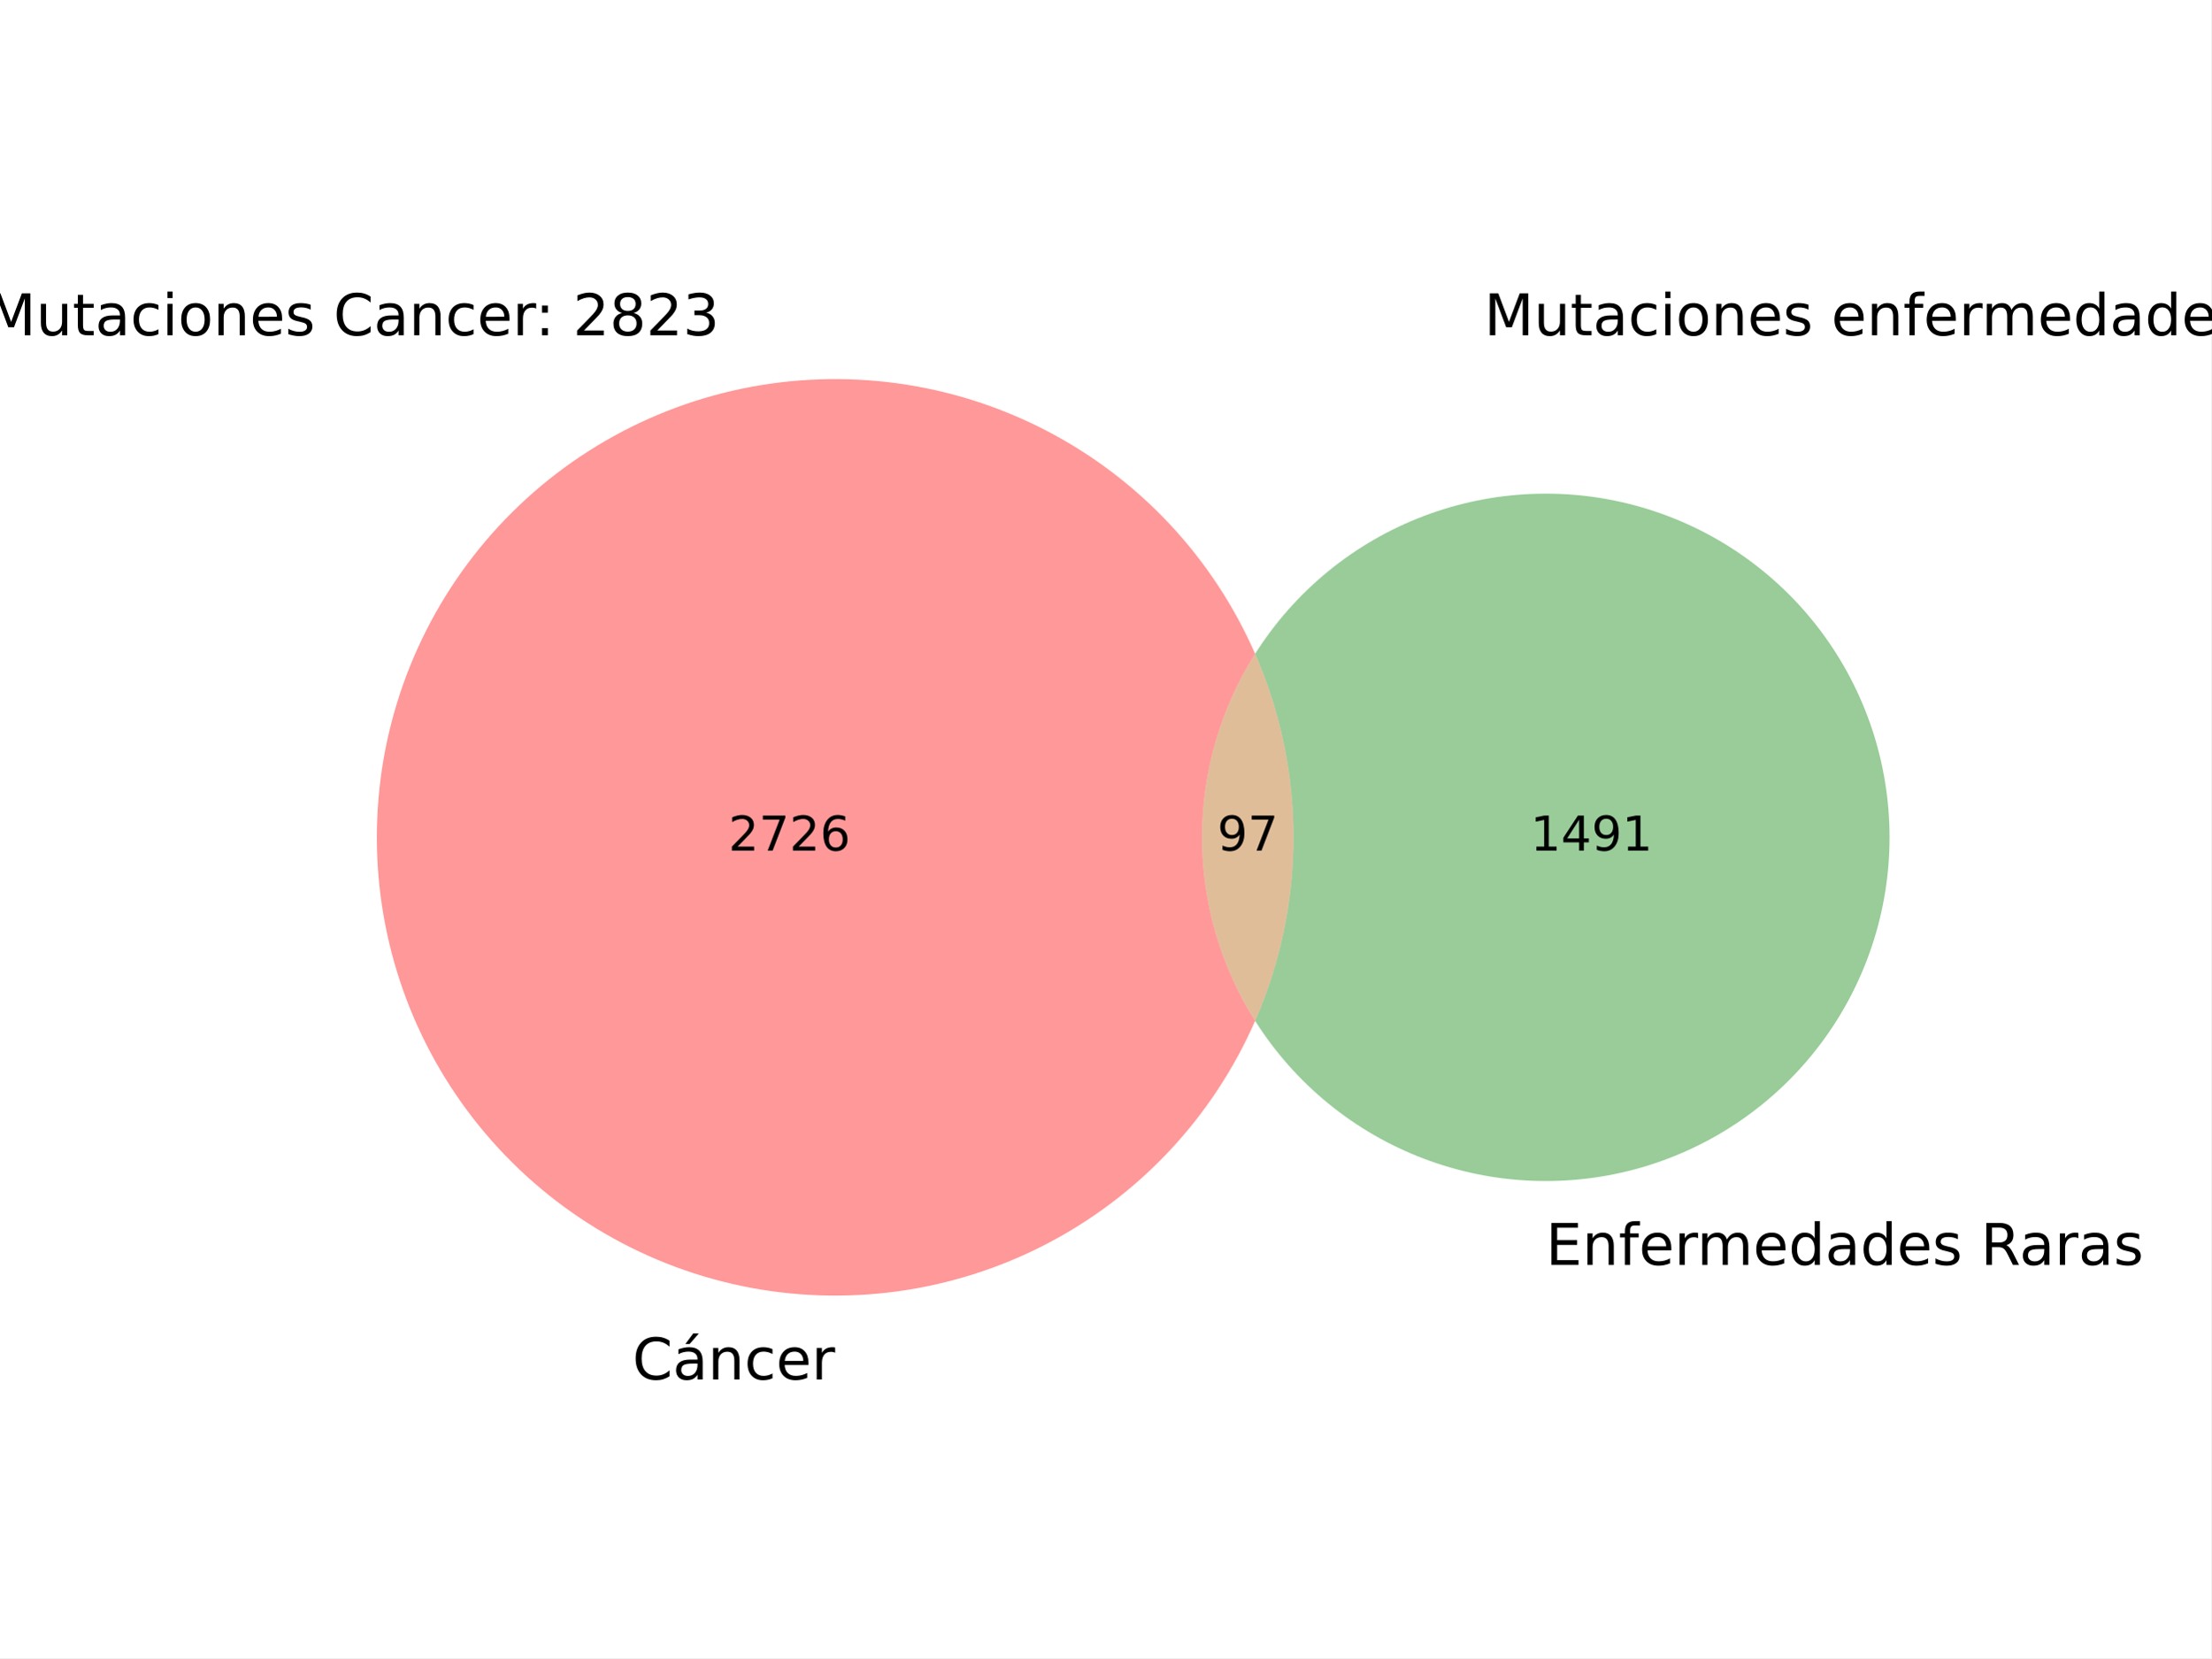
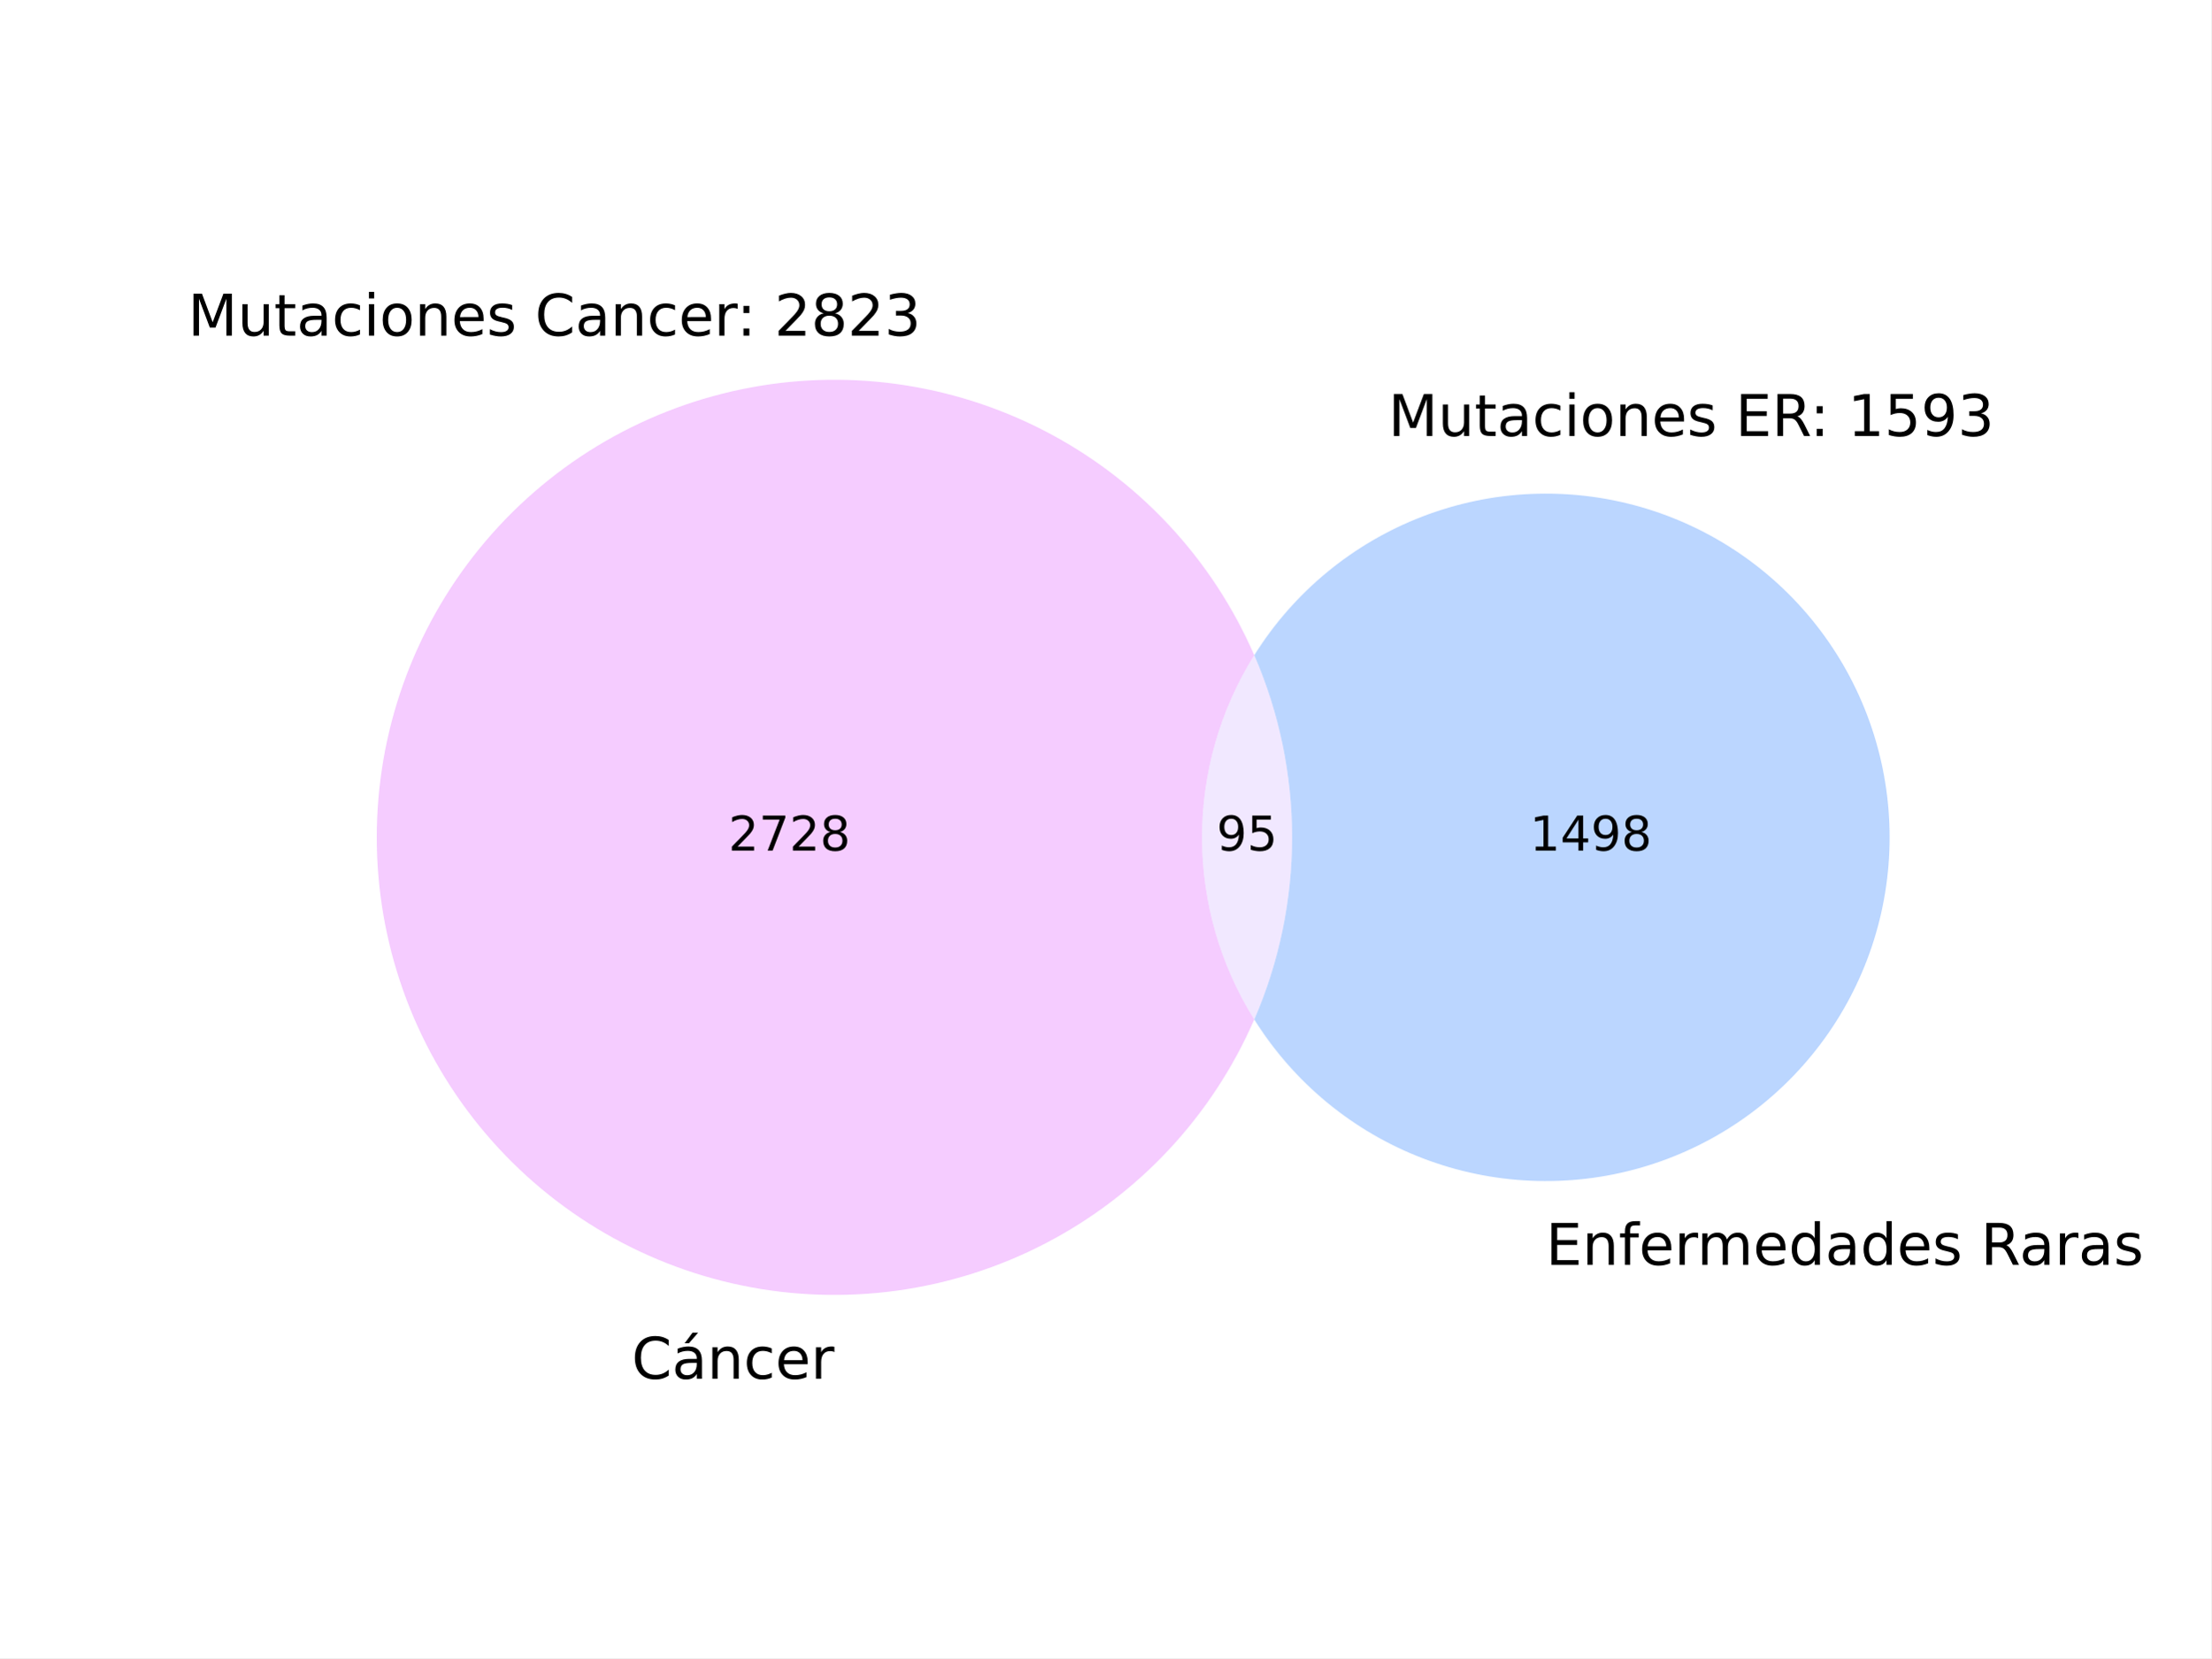
<svg xmlns="http://www.w3.org/2000/svg" xmlns:xlink="http://www.w3.org/1999/xlink" width="460.8pt" height="345.6pt" viewBox="0 0 460.8 345.6" version="1.1">
  <defs>
    <style type="text/css">*{stroke-linejoin: round; stroke-linecap: butt}</style>
  </defs>
  <g id="figure_1">
    <g id="patch_1">
      <path d="M 0 345.6  L 460.8 345.6  L 460.8 0  L 0 0  z " style="fill: #ffffff" />
    </g>
    <g id="axes_1">
      <g id="patch_2">
-         <path d="M 261.575 212.779  C 254.347 201.331 250.509 188.066 250.509 174.528  C 250.509 160.99 254.347 147.725 261.575 136.277  C 257.214 126.299 251.179 117.139 243.73 109.195  C 236.282 101.25 227.529 94.638 217.852 89.644  C 208.174 84.65 197.714 81.348 186.923 79.88  C 176.132 78.412 165.17 78.801 154.51 81.028  C 143.85 83.256 133.65 87.29 124.35 92.956  C 115.05 98.622 106.787 105.837 99.919 114.288  C 93.052 122.74 87.679 132.303 84.035 142.566  C 80.391 152.828 78.529 163.638 78.529 174.528  C 78.529 185.418 80.391 196.228 84.035 206.49  C 87.679 216.753 93.052 226.316 99.919 234.768  C 106.787 243.219 115.05 250.434 124.35 256.1  C 133.65 261.766 143.85 265.8 154.51 268.028  C 165.17 270.255 176.132 270.644 186.923 269.176  C 197.714 267.708 208.174 264.406 217.852 259.412  C 227.529 254.418 236.282 247.806 243.73 239.861  C 251.179 231.917 257.214 222.757 261.575 212.779  " clip-path="url(#p68a96fb385)" style="fill: #ff0000; opacity: 0.4" />
+         <path d="M 261.392 212.485  C 254.282 201.103 250.511 187.948 250.511 174.528  C 250.511 161.108 254.282 147.953 261.392 136.571  C 257.06 126.585 251.051 117.415 243.625 109.457  C 236.199 101.499 227.465 94.87 217.802 89.859  C 208.14 84.848 197.69 81.528 186.908 80.043  C 176.125 78.557 165.167 78.929 154.509 81.141  C 143.852 83.353 133.651 87.373 124.35 93.027  C 115.049 98.681 106.784 105.885 99.914 114.328  C 93.044 122.77 87.67 132.327 84.024 142.583  C 80.378 152.839 78.515 163.643 78.515 174.528  C 78.515 185.413 80.378 196.217 84.024 206.473  C 87.67 216.729 93.044 226.286 99.914 234.728  C 106.784 243.171 115.049 250.375 124.35 256.029  C 133.651 261.683 143.852 265.703 154.509 267.915  C 165.167 270.127 176.125 270.499 186.908 269.013  C 197.69 267.528 208.14 264.208 217.802 259.197  C 227.465 254.186 236.199 247.557 243.625 239.599  C 251.051 231.641 257.06 222.471 261.392 212.485  " clip-path="url(#p47b822e0a7)" style="fill: #e580ff; opacity: 0.4" />
      </g>
      <g id="patch_3">
-         <path d="M 261.575 136.277  C 266.847 148.34 269.568 161.364 269.568 174.528  C 269.568 187.692 266.847 200.716 261.575 212.779  C 265.693 219.3 270.838 225.114 276.81 229.996  C 282.781 234.877 289.503 238.763 296.713 241.501  C 303.924 244.24 311.53 245.796 319.236 246.11  C 326.943 246.423 334.65 245.49 342.059 243.347  C 349.469 241.203 356.483 237.877 362.832 233.497  C 369.181 229.117 374.781 223.74 379.416 217.575  C 384.05 211.41 387.659 204.536 390.102 197.22  C 392.545 189.904 393.791 182.241 393.791 174.528  C 393.791 166.815 392.545 159.152 390.102 151.836  C 387.659 144.52 384.05 137.646 379.416 131.481  C 374.781 125.316 369.181 119.939 362.832 115.559  C 356.483 111.179 349.469 107.853 342.059 105.709  C 334.65 103.566 326.943 102.633 319.236 102.946  C 311.53 103.26 303.924 104.816 296.713 107.555  C 289.503 110.293 282.781 114.179 276.81 119.06  C 270.838 123.942 265.693 129.756 261.575 136.277  " clip-path="url(#p68a96fb385)" style="fill: #008000; opacity: 0.4" />
+         <path d="M 261.392 136.571  C 266.588 148.55 269.27 161.47 269.27 174.528  C 269.27 187.586 266.588 200.506 261.392 212.485  C 265.486 219.04 270.614 224.889 276.577 229.806  C 282.54 234.723 289.259 238.643 296.474 241.413  C 303.689 244.184 311.304 245.769 319.025 246.106  C 326.746 246.444 334.472 245.531 341.901 243.401  C 349.33 241.272 356.366 237.954 362.736 233.577  C 369.105 229.2 374.725 223.821 379.376 217.649  C 384.027 211.477 387.65 204.592 390.102 197.263  C 392.555 189.934 393.805 182.256 393.805 174.528  C 393.805 166.8 392.555 159.122 390.102 151.793  C 387.65 144.464 384.027 137.579 379.376 131.407  C 374.725 125.235 369.105 119.856 362.736 115.479  C 356.366 111.102 349.33 107.784 341.901 105.655  C 334.472 103.525 326.746 102.612 319.025 102.95  C 311.304 103.287 303.689 104.872 296.474 107.643  C 289.259 110.413 282.54 114.333 276.577 119.25  C 270.614 124.167 265.486 130.016 261.392 136.571  " clip-path="url(#p47b822e0a7)" style="fill: #5599ff; opacity: 0.4" />
      </g>
      <g id="patch_4">
-         <path d="M 261.575 212.779  C 266.847 200.716 269.568 187.692 269.568 174.528  C 269.568 161.364 266.847 148.34 261.575 136.277  C 254.347 147.725 250.509 160.99 250.509 174.528  C 250.509 188.066 254.347 201.331 261.575 212.779  " clip-path="url(#p68a96fb385)" style="fill: #b25900; opacity: 0.4" />
+         <path d="M 261.392 212.485  C 266.588 200.506 269.27 187.586 269.27 174.528  C 269.27 161.47 266.588 148.55 261.392 136.571  C 254.282 147.953 250.511 161.108 250.511 174.528  C 250.511 187.948 254.282 201.103 261.392 212.485  " clip-path="url(#p47b822e0a7)" style="fill: #dcc5ff; opacity: 0.4" />
      </g>
      <g id="text_1">
-         <g transform="translate(151.794 177.2874) scale(0.1 -0.1)">
+         <g transform="translate(151.788 177.2874) scale(0.1 -0.1)">
          <defs>
            <path id="DejaVuSans-32" d="M 1228 531  L 3431 531  L 3431 0  L 469 0  L 469 531  Q 828 903 1448 1529  Q 2069 2156 2228 2338  Q 2531 2678 2651 2914  Q 2772 3150 2772 3378  Q 2772 3750 2511 3984  Q 2250 4219 1831 4219  Q 1534 4219 1204 4116  Q 875 4013 500 3803  L 500 4441  Q 881 4594 1212 4672  Q 1544 4750 1819 4750  Q 2544 4750 2975 4387  Q 3406 4025 3406 3419  Q 3406 3131 3298 2873  Q 3191 2616 2906 2266  Q 2828 2175 2409 1742  Q 1991 1309 1228 531  z " transform="scale(0.015625)" />
            <path id="DejaVuSans-37" d="M 525 4666  L 3525 4666  L 3525 4397  L 1831 0  L 1172 0  L 2766 4134  L 525 4134  L 525 4666  z " transform="scale(0.015625)" />
-             <path id="DejaVuSans-36" d="M 2113 2584  Q 1688 2584 1439 2293  Q 1191 2003 1191 1497  Q 1191 994 1439 701  Q 1688 409 2113 409  Q 2538 409 2786 701  Q 3034 994 3034 1497  Q 3034 2003 2786 2293  Q 2538 2584 2113 2584  z M 3366 4563  L 3366 3988  Q 3128 4100 2886 4159  Q 2644 4219 2406 4219  Q 1781 4219 1451 3797  Q 1122 3375 1075 2522  Q 1259 2794 1537 2939  Q 1816 3084 2150 3084  Q 2853 3084 3261 2657  Q 3669 2231 3669 1497  Q 3669 778 3244 343  Q 2819 -91 2113 -91  Q 1303 -91 875 529  Q 447 1150 447 2328  Q 447 3434 972 4092  Q 1497 4750 2381 4750  Q 2619 4750 2861 4703  Q 3103 4656 3366 4563  z " transform="scale(0.015625)" />
+             <path id="DejaVuSans-38" d="M 2034 2216  Q 1584 2216 1326 1975  Q 1069 1734 1069 1313  Q 1069 891 1326 650  Q 1584 409 2034 409  Q 2484 409 2743 651  Q 3003 894 3003 1313  Q 3003 1734 2745 1975  Q 2488 2216 2034 2216  z M 1403 2484  Q 997 2584 770 2862  Q 544 3141 544 3541  Q 544 4100 942 4425  Q 1341 4750 2034 4750  Q 2731 4750 3128 4425  Q 3525 4100 3525 3541  Q 3525 3141 3298 2862  Q 3072 2584 2669 2484  Q 3125 2378 3379 2068  Q 3634 1759 3634 1313  Q 3634 634 3220 271  Q 2806 -91 2034 -91  Q 1263 -91 848 271  Q 434 634 434 1313  Q 434 1759 690 2068  Q 947 2378 1403 2484  z M 1172 3481  Q 1172 3119 1398 2916  Q 1625 2713 2034 2713  Q 2441 2713 2670 2916  Q 2900 3119 2900 3481  Q 2900 3844 2670 4047  Q 2441 4250 2034 4250  Q 1625 4250 1398 4047  Q 1172 3844 1172 3481  z " transform="scale(0.015625)" />
          </defs>
          <use xlink:href="#DejaVuSans-32" />
          <use xlink:href="#DejaVuSans-37" x="63.623" />
          <use xlink:href="#DejaVuSans-32" x="127.246" />
-           <use xlink:href="#DejaVuSans-36" x="190.869" />
+           <use xlink:href="#DejaVuSans-38" x="190.869" />
        </g>
      </g>
      <g id="text_2">
-         <g transform="translate(318.9544 177.2874) scale(0.1 -0.1)">
+         <g transform="translate(318.8124 177.2874) scale(0.1 -0.1)">
          <defs>
            <path id="DejaVuSans-31" d="M 794 531  L 1825 531  L 1825 4091  L 703 3866  L 703 4441  L 1819 4666  L 2450 4666  L 2450 531  L 3481 531  L 3481 0  L 794 0  L 794 531  z " transform="scale(0.015625)" />
            <path id="DejaVuSans-34" d="M 2419 4116  L 825 1625  L 2419 1625  L 2419 4116  z M 2253 4666  L 3047 4666  L 3047 1625  L 3713 1625  L 3713 1100  L 3047 1100  L 3047 0  L 2419 0  L 2419 1100  L 313 1100  L 313 1709  L 2253 4666  z " transform="scale(0.015625)" />
            <path id="DejaVuSans-39" d="M 703 97  L 703 672  Q 941 559 1184 500  Q 1428 441 1663 441  Q 2288 441 2617 861  Q 2947 1281 2994 2138  Q 2813 1869 2534 1725  Q 2256 1581 1919 1581  Q 1219 1581 811 2004  Q 403 2428 403 3163  Q 403 3881 828 4315  Q 1253 4750 1959 4750  Q 2769 4750 3195 4129  Q 3622 3509 3622 2328  Q 3622 1225 3098 567  Q 2575 -91 1691 -91  Q 1453 -91 1209 -44  Q 966 3 703 97  z M 1959 2075  Q 2384 2075 2632 2365  Q 2881 2656 2881 3163  Q 2881 3666 2632 3958  Q 2384 4250 1959 4250  Q 1534 4250 1286 3958  Q 1038 3666 1038 3163  Q 1038 2656 1286 2365  Q 1534 2075 1959 2075  z " transform="scale(0.015625)" />
          </defs>
          <use xlink:href="#DejaVuSans-31" />
          <use xlink:href="#DejaVuSans-34" x="63.623" />
          <use xlink:href="#DejaVuSans-39" x="127.246" />
-           <use xlink:href="#DejaVuSans-31" x="190.869" />
+           <use xlink:href="#DejaVuSans-38" x="190.869" />
        </g>
      </g>
      <g id="text_3">
-         <g transform="translate(253.6759 177.2874) scale(0.1 -0.1)">
+         <g transform="translate(253.5279 177.2874) scale(0.1 -0.1)">
+           <defs>
+             <path id="DejaVuSans-35" d="M 691 4666  L 3169 4666  L 3169 4134  L 1269 4134  L 1269 2991  Q 1406 3038 1543 3061  Q 1681 3084 1819 3084  Q 2600 3084 3056 2656  Q 3513 2228 3513 1497  Q 3513 744 3044 326  Q 2575 -91 1722 -91  Q 1428 -91 1123 -41  Q 819 9 494 109  L 494 744  Q 775 591 1075 516  Q 1375 441 1709 441  Q 2250 441 2565 725  Q 2881 1009 2881 1497  Q 2881 1984 2565 2268  Q 2250 2553 1709 2553  Q 1456 2553 1204 2497  Q 953 2441 691 2322  L 691 4666  z " transform="scale(0.015625)" />
+           </defs>
          <use xlink:href="#DejaVuSans-39" />
-           <use xlink:href="#DejaVuSans-37" x="63.623" />
+           <use xlink:href="#DejaVuSans-35" x="63.623" />
        </g>
      </g>
      <g id="text_4">
-         <g transform="translate(131.7954 287.5236) scale(0.12 -0.12)">
+         <g transform="translate(131.6393 287.3748) scale(0.12 -0.12)">
          <defs>
            <path id="DejaVuSans-43" d="M 4122 4306  L 4122 3641  Q 3803 3938 3442 4084  Q 3081 4231 2675 4231  Q 1875 4231 1450 3742  Q 1025 3253 1025 2328  Q 1025 1406 1450 917  Q 1875 428 2675 428  Q 3081 428 3442 575  Q 3803 722 4122 1019  L 4122 359  Q 3791 134 3420 21  Q 3050 -91 2638 -91  Q 1578 -91 968 557  Q 359 1206 359 2328  Q 359 3453 968 4101  Q 1578 4750 2638 4750  Q 3056 4750 3426 4639  Q 3797 4528 4122 4306  z " transform="scale(0.015625)" />
            <path id="DejaVuSans-e1" d="M 2194 1759  Q 1497 1759 1228 1600  Q 959 1441 959 1056  Q 959 750 1161 570  Q 1363 391 1709 391  Q 2188 391 2477 730  Q 2766 1069 2766 1631  L 2766 1759  L 2194 1759  z M 3341 1997  L 3341 0  L 2766 0  L 2766 531  Q 2569 213 2275 61  Q 1981 -91 1556 -91  Q 1019 -91 701 211  Q 384 513 384 1019  Q 384 1609 779 1909  Q 1175 2209 1959 2209  L 2766 2209  L 2766 2266  Q 2766 2663 2505 2880  Q 2244 3097 1772 3097  Q 1472 3097 1187 3025  Q 903 2953 641 2809  L 641 3341  Q 956 3463 1253 3523  Q 1550 3584 1831 3584  Q 2591 3584 2966 3190  Q 3341 2797 3341 1997  z M 2291 5119  L 2913 5119  L 1894 3944  L 1416 3944  L 2291 5119  z " transform="scale(0.015625)" />
            <path id="DejaVuSans-6e" d="M 3513 2113  L 3513 0  L 2938 0  L 2938 2094  Q 2938 2591 2744 2837  Q 2550 3084 2163 3084  Q 1697 3084 1428 2787  Q 1159 2491 1159 1978  L 1159 0  L 581 0  L 581 3500  L 1159 3500  L 1159 2956  Q 1366 3272 1645 3428  Q 1925 3584 2291 3584  Q 2894 3584 3203 3211  Q 3513 2838 3513 2113  z " transform="scale(0.015625)" />
            <path id="DejaVuSans-63" d="M 3122 3366  L 3122 2828  Q 2878 2963 2633 3030  Q 2388 3097 2138 3097  Q 1578 3097 1268 2742  Q 959 2388 959 1747  Q 959 1106 1268 751  Q 1578 397 2138 397  Q 2388 397 2633 464  Q 2878 531 3122 666  L 3122 134  Q 2881 22 2623 -34  Q 2366 -91 2075 -91  Q 1284 -91 818 406  Q 353 903 353 1747  Q 353 2603 823 3093  Q 1294 3584 2113 3584  Q 2378 3584 2631 3529  Q 2884 3475 3122 3366  z " transform="scale(0.015625)" />
            <path id="DejaVuSans-65" d="M 3597 1894  L 3597 1613  L 953 1613  Q 991 1019 1311 708  Q 1631 397 2203 397  Q 2534 397 2845 478  Q 3156 559 3463 722  L 3463 178  Q 3153 47 2828 -22  Q 2503 -91 2169 -91  Q 1331 -91 842 396  Q 353 884 353 1716  Q 353 2575 817 3079  Q 1281 3584 2069 3584  Q 2775 3584 3186 3129  Q 3597 2675 3597 1894  z M 3022 2063  Q 3016 2534 2758 2815  Q 2500 3097 2075 3097  Q 1594 3097 1305 2825  Q 1016 2553 972 2059  L 3022 2063  z " transform="scale(0.015625)" />
            <path id="DejaVuSans-72" d="M 2631 2963  Q 2534 3019 2420 3045  Q 2306 3072 2169 3072  Q 1681 3072 1420 2755  Q 1159 2438 1159 1844  L 1159 0  L 581 0  L 581 3500  L 1159 3500  L 1159 2956  Q 1341 3275 1631 3429  Q 1922 3584 2338 3584  Q 2397 3584 2469 3576  Q 2541 3569 2628 3553  L 2631 2963  z " transform="scale(0.015625)" />
          </defs>
          <use xlink:href="#DejaVuSans-43" />
          <use xlink:href="#DejaVuSans-e1" x="69.824" />
          <use xlink:href="#DejaVuSans-6e" x="131.104" />
          <use xlink:href="#DejaVuSans-63" x="194.482" />
          <use xlink:href="#DejaVuSans-65" x="249.463" />
          <use xlink:href="#DejaVuSans-72" x="310.986" />
        </g>
      </g>
      <g id="text_5">
-         <g transform="translate(322.1499 263.6451) scale(0.12 -0.12)">
+         <g transform="translate(322.158 263.6443) scale(0.12 -0.12)">
          <defs>
            <path id="DejaVuSans-45" d="M 628 4666  L 3578 4666  L 3578 4134  L 1259 4134  L 1259 2753  L 3481 2753  L 3481 2222  L 1259 2222  L 1259 531  L 3634 531  L 3634 0  L 628 0  L 628 4666  z " transform="scale(0.015625)" />
            <path id="DejaVuSans-66" d="M 2375 4863  L 2375 4384  L 1825 4384  Q 1516 4384 1395 4259  Q 1275 4134 1275 3809  L 1275 3500  L 2222 3500  L 2222 3053  L 1275 3053  L 1275 0  L 697 0  L 697 3053  L 147 3053  L 147 3500  L 697 3500  L 697 3744  Q 697 4328 969 4595  Q 1241 4863 1831 4863  L 2375 4863  z " transform="scale(0.015625)" />
            <path id="DejaVuSans-6d" d="M 3328 2828  Q 3544 3216 3844 3400  Q 4144 3584 4550 3584  Q 5097 3584 5394 3201  Q 5691 2819 5691 2113  L 5691 0  L 5113 0  L 5113 2094  Q 5113 2597 4934 2840  Q 4756 3084 4391 3084  Q 3944 3084 3684 2787  Q 3425 2491 3425 1978  L 3425 0  L 2847 0  L 2847 2094  Q 2847 2600 2669 2842  Q 2491 3084 2119 3084  Q 1678 3084 1418 2786  Q 1159 2488 1159 1978  L 1159 0  L 581 0  L 581 3500  L 1159 3500  L 1159 2956  Q 1356 3278 1631 3431  Q 1906 3584 2284 3584  Q 2666 3584 2933 3390  Q 3200 3197 3328 2828  z " transform="scale(0.015625)" />
            <path id="DejaVuSans-64" d="M 2906 2969  L 2906 4863  L 3481 4863  L 3481 0  L 2906 0  L 2906 525  Q 2725 213 2448 61  Q 2172 -91 1784 -91  Q 1150 -91 751 415  Q 353 922 353 1747  Q 353 2572 751 3078  Q 1150 3584 1784 3584  Q 2172 3584 2448 3432  Q 2725 3281 2906 2969  z M 947 1747  Q 947 1113 1208 752  Q 1469 391 1925 391  Q 2381 391 2643 752  Q 2906 1113 2906 1747  Q 2906 2381 2643 2742  Q 2381 3103 1925 3103  Q 1469 3103 1208 2742  Q 947 2381 947 1747  z " transform="scale(0.015625)" />
            <path id="DejaVuSans-61" d="M 2194 1759  Q 1497 1759 1228 1600  Q 959 1441 959 1056  Q 959 750 1161 570  Q 1363 391 1709 391  Q 2188 391 2477 730  Q 2766 1069 2766 1631  L 2766 1759  L 2194 1759  z M 3341 1997  L 3341 0  L 2766 0  L 2766 531  Q 2569 213 2275 61  Q 1981 -91 1556 -91  Q 1019 -91 701 211  Q 384 513 384 1019  Q 384 1609 779 1909  Q 1175 2209 1959 2209  L 2766 2209  L 2766 2266  Q 2766 2663 2505 2880  Q 2244 3097 1772 3097  Q 1472 3097 1187 3025  Q 903 2953 641 2809  L 641 3341  Q 956 3463 1253 3523  Q 1550 3584 1831 3584  Q 2591 3584 2966 3190  Q 3341 2797 3341 1997  z " transform="scale(0.015625)" />
            <path id="DejaVuSans-73" d="M 2834 3397  L 2834 2853  Q 2591 2978 2328 3040  Q 2066 3103 1784 3103  Q 1356 3103 1142 2972  Q 928 2841 928 2578  Q 928 2378 1081 2264  Q 1234 2150 1697 2047  L 1894 2003  Q 2506 1872 2764 1633  Q 3022 1394 3022 966  Q 3022 478 2636 193  Q 2250 -91 1575 -91  Q 1294 -91 989 -36  Q 684 19 347 128  L 347 722  Q 666 556 975 473  Q 1284 391 1588 391  Q 1994 391 2212 530  Q 2431 669 2431 922  Q 2431 1156 2273 1281  Q 2116 1406 1581 1522  L 1381 1569  Q 847 1681 609 1914  Q 372 2147 372 2553  Q 372 3047 722 3315  Q 1072 3584 1716 3584  Q 2034 3584 2315 3537  Q 2597 3491 2834 3397  z " transform="scale(0.015625)" />
            <path id="DejaVuSans-20" transform="scale(0.015625)" />
            <path id="DejaVuSans-52" d="M 2841 2188  Q 3044 2119 3236 1894  Q 3428 1669 3622 1275  L 4263 0  L 3584 0  L 2988 1197  Q 2756 1666 2539 1819  Q 2322 1972 1947 1972  L 1259 1972  L 1259 0  L 628 0  L 628 4666  L 2053 4666  Q 2853 4666 3247 4331  Q 3641 3997 3641 3322  Q 3641 2881 3436 2590  Q 3231 2300 2841 2188  z M 1259 4147  L 1259 2491  L 2053 2491  Q 2509 2491 2742 2702  Q 2975 2913 2975 3322  Q 2975 3731 2742 3939  Q 2509 4147 2053 4147  L 1259 4147  z " transform="scale(0.015625)" />
          </defs>
          <use xlink:href="#DejaVuSans-45" />
          <use xlink:href="#DejaVuSans-6e" x="63.184" />
          <use xlink:href="#DejaVuSans-66" x="126.562" />
          <use xlink:href="#DejaVuSans-65" x="161.768" />
          <use xlink:href="#DejaVuSans-72" x="223.291" />
          <use xlink:href="#DejaVuSans-6d" x="262.654" />
          <use xlink:href="#DejaVuSans-65" x="360.066" />
          <use xlink:href="#DejaVuSans-64" x="421.59" />
          <use xlink:href="#DejaVuSans-61" x="485.066" />
          <use xlink:href="#DejaVuSans-64" x="546.346" />
          <use xlink:href="#DejaVuSans-65" x="609.822" />
          <use xlink:href="#DejaVuSans-73" x="671.346" />
          <use xlink:href="#DejaVuSans-20" x="723.445" />
          <use xlink:href="#DejaVuSans-52" x="755.232" />
          <use xlink:href="#DejaVuSans-61" x="822.465" />
          <use xlink:href="#DejaVuSans-72" x="883.744" />
          <use xlink:href="#DejaVuSans-61" x="924.857" />
          <use xlink:href="#DejaVuSans-73" x="986.137" />
        </g>
      </g>
      <g id="text_6">
-         <g transform="translate(-2.854122 69.88232) scale(0.12 -0.12)">
+         <g transform="translate(39.14209 69.95316) scale(0.12 -0.12)">
          <defs>
            <path id="DejaVuSans-4d" d="M 628 4666  L 1569 4666  L 2759 1491  L 3956 4666  L 4897 4666  L 4897 0  L 4281 0  L 4281 4097  L 3078 897  L 2444 897  L 1241 4097  L 1241 0  L 628 0  L 628 4666  z " transform="scale(0.015625)" />
            <path id="DejaVuSans-75" d="M 544 1381  L 544 3500  L 1119 3500  L 1119 1403  Q 1119 906 1312 657  Q 1506 409 1894 409  Q 2359 409 2629 706  Q 2900 1003 2900 1516  L 2900 3500  L 3475 3500  L 3475 0  L 2900 0  L 2900 538  Q 2691 219 2414 64  Q 2138 -91 1772 -91  Q 1169 -91 856 284  Q 544 659 544 1381  z M 1991 3584  L 1991 3584  z " transform="scale(0.015625)" />
            <path id="DejaVuSans-74" d="M 1172 4494  L 1172 3500  L 2356 3500  L 2356 3053  L 1172 3053  L 1172 1153  Q 1172 725 1289 603  Q 1406 481 1766 481  L 2356 481  L 2356 0  L 1766 0  Q 1100 0 847 248  Q 594 497 594 1153  L 594 3053  L 172 3053  L 172 3500  L 594 3500  L 594 4494  L 1172 4494  z " transform="scale(0.015625)" />
            <path id="DejaVuSans-69" d="M 603 3500  L 1178 3500  L 1178 0  L 603 0  L 603 3500  z M 603 4863  L 1178 4863  L 1178 4134  L 603 4134  L 603 4863  z " transform="scale(0.015625)" />
            <path id="DejaVuSans-6f" d="M 1959 3097  Q 1497 3097 1228 2736  Q 959 2375 959 1747  Q 959 1119 1226 758  Q 1494 397 1959 397  Q 2419 397 2687 759  Q 2956 1122 2956 1747  Q 2956 2369 2687 2733  Q 2419 3097 1959 3097  z M 1959 3584  Q 2709 3584 3137 3096  Q 3566 2609 3566 1747  Q 3566 888 3137 398  Q 2709 -91 1959 -91  Q 1206 -91 779 398  Q 353 888 353 1747  Q 353 2609 779 3096  Q 1206 3584 1959 3584  z " transform="scale(0.015625)" />
            <path id="DejaVuSans-3a" d="M 750 794  L 1409 794  L 1409 0  L 750 0  L 750 794  z M 750 3309  L 1409 3309  L 1409 2516  L 750 2516  L 750 3309  z " transform="scale(0.015625)" />
-             <path id="DejaVuSans-38" d="M 2034 2216  Q 1584 2216 1326 1975  Q 1069 1734 1069 1313  Q 1069 891 1326 650  Q 1584 409 2034 409  Q 2484 409 2743 651  Q 3003 894 3003 1313  Q 3003 1734 2745 1975  Q 2488 2216 2034 2216  z M 1403 2484  Q 997 2584 770 2862  Q 544 3141 544 3541  Q 544 4100 942 4425  Q 1341 4750 2034 4750  Q 2731 4750 3128 4425  Q 3525 4100 3525 3541  Q 3525 3141 3298 2862  Q 3072 2584 2669 2484  Q 3125 2378 3379 2068  Q 3634 1759 3634 1313  Q 3634 634 3220 271  Q 2806 -91 2034 -91  Q 1263 -91 848 271  Q 434 634 434 1313  Q 434 1759 690 2068  Q 947 2378 1403 2484  z M 1172 3481  Q 1172 3119 1398 2916  Q 1625 2713 2034 2713  Q 2441 2713 2670 2916  Q 2900 3119 2900 3481  Q 2900 3844 2670 4047  Q 2441 4250 2034 4250  Q 1625 4250 1398 4047  Q 1172 3844 1172 3481  z " transform="scale(0.015625)" />
            <path id="DejaVuSans-33" d="M 2597 2516  Q 3050 2419 3304 2112  Q 3559 1806 3559 1356  Q 3559 666 3084 287  Q 2609 -91 1734 -91  Q 1441 -91 1130 -33  Q 819 25 488 141  L 488 750  Q 750 597 1062 519  Q 1375 441 1716 441  Q 2309 441 2620 675  Q 2931 909 2931 1356  Q 2931 1769 2642 2001  Q 2353 2234 1838 2234  L 1294 2234  L 1294 2753  L 1863 2753  Q 2328 2753 2575 2939  Q 2822 3125 2822 3475  Q 2822 3834 2567 4026  Q 2313 4219 1838 4219  Q 1578 4219 1281 4162  Q 984 4106 628 3988  L 628 4550  Q 988 4650 1302 4700  Q 1616 4750 1894 4750  Q 2613 4750 3031 4423  Q 3450 4097 3450 3541  Q 3450 3153 3228 2886  Q 3006 2619 2597 2516  z " transform="scale(0.015625)" />
          </defs>
          <use xlink:href="#DejaVuSans-4d" />
          <use xlink:href="#DejaVuSans-75" x="86.279" />
          <use xlink:href="#DejaVuSans-74" x="149.658" />
          <use xlink:href="#DejaVuSans-61" x="188.867" />
          <use xlink:href="#DejaVuSans-63" x="250.146" />
          <use xlink:href="#DejaVuSans-69" x="305.127" />
          <use xlink:href="#DejaVuSans-6f" x="332.91" />
          <use xlink:href="#DejaVuSans-6e" x="394.092" />
          <use xlink:href="#DejaVuSans-65" x="457.471" />
          <use xlink:href="#DejaVuSans-73" x="518.994" />
          <use xlink:href="#DejaVuSans-20" x="571.094" />
          <use xlink:href="#DejaVuSans-43" x="602.881" />
          <use xlink:href="#DejaVuSans-61" x="672.705" />
          <use xlink:href="#DejaVuSans-6e" x="733.984" />
          <use xlink:href="#DejaVuSans-63" x="797.363" />
          <use xlink:href="#DejaVuSans-65" x="852.344" />
          <use xlink:href="#DejaVuSans-72" x="913.867" />
          <use xlink:href="#DejaVuSans-3a" x="953.23" />
          <use xlink:href="#DejaVuSans-20" x="986.922" />
          <use xlink:href="#DejaVuSans-32" x="1018.709" />
          <use xlink:href="#DejaVuSans-38" x="1082.332" />
          <use xlink:href="#DejaVuSans-32" x="1145.955" />
          <use xlink:href="#DejaVuSans-33" x="1209.578" />
        </g>
      </g>
      <g id="text_7">
-         <g transform="translate(309.3059 69.88232) scale(0.12 -0.12)">
-           <defs>
-             <path id="DejaVuSans-35" d="M 691 4666  L 3169 4666  L 3169 4134  L 1269 4134  L 1269 2991  Q 1406 3038 1543 3061  Q 1681 3084 1819 3084  Q 2600 3084 3056 2656  Q 3513 2228 3513 1497  Q 3513 744 3044 326  Q 2575 -91 1722 -91  Q 1428 -91 1123 -41  Q 819 9 494 109  L 494 744  Q 775 591 1075 516  Q 1375 441 1709 441  Q 2250 441 2565 725  Q 2881 1009 2881 1497  Q 2881 1984 2565 2268  Q 2250 2553 1709 2553  Q 1456 2553 1204 2497  Q 953 2441 691 2322  L 691 4666  z " transform="scale(0.015625)" />
-           </defs>
+         <g transform="translate(289.3246 90.86813) scale(0.12 -0.12)">
          <use xlink:href="#DejaVuSans-4d" />
          <use xlink:href="#DejaVuSans-75" x="86.279" />
          <use xlink:href="#DejaVuSans-74" x="149.658" />
          <use xlink:href="#DejaVuSans-61" x="188.867" />
          <use xlink:href="#DejaVuSans-63" x="250.146" />
          <use xlink:href="#DejaVuSans-69" x="305.127" />
          <use xlink:href="#DejaVuSans-6f" x="332.91" />
          <use xlink:href="#DejaVuSans-6e" x="394.092" />
          <use xlink:href="#DejaVuSans-65" x="457.471" />
          <use xlink:href="#DejaVuSans-73" x="518.994" />
          <use xlink:href="#DejaVuSans-20" x="571.094" />
-           <use xlink:href="#DejaVuSans-65" x="602.881" />
-           <use xlink:href="#DejaVuSans-6e" x="664.404" />
-           <use xlink:href="#DejaVuSans-66" x="727.783" />
-           <use xlink:href="#DejaVuSans-65" x="762.988" />
-           <use xlink:href="#DejaVuSans-72" x="824.512" />
-           <use xlink:href="#DejaVuSans-6d" x="863.875" />
-           <use xlink:href="#DejaVuSans-65" x="961.287" />
-           <use xlink:href="#DejaVuSans-64" x="1022.811" />
-           <use xlink:href="#DejaVuSans-61" x="1086.287" />
-           <use xlink:href="#DejaVuSans-64" x="1147.566" />
-           <use xlink:href="#DejaVuSans-65" x="1211.043" />
-           <use xlink:href="#DejaVuSans-73" x="1272.566" />
-           <use xlink:href="#DejaVuSans-20" x="1324.666" />
-           <use xlink:href="#DejaVuSans-72" x="1356.453" />
-           <use xlink:href="#DejaVuSans-61" x="1397.566" />
-           <use xlink:href="#DejaVuSans-72" x="1458.846" />
-           <use xlink:href="#DejaVuSans-61" x="1499.959" />
-           <use xlink:href="#DejaVuSans-73" x="1561.238" />
-           <use xlink:href="#DejaVuSans-3a" x="1613.338" />
-           <use xlink:href="#DejaVuSans-20" x="1647.029" />
-           <use xlink:href="#DejaVuSans-31" x="1678.816" />
-           <use xlink:href="#DejaVuSans-35" x="1742.439" />
-           <use xlink:href="#DejaVuSans-38" x="1806.062" />
-           <use xlink:href="#DejaVuSans-38" x="1869.686" />
+           <use xlink:href="#DejaVuSans-45" x="602.881" />
+           <use xlink:href="#DejaVuSans-52" x="666.064" />
+           <use xlink:href="#DejaVuSans-3a" x="732.422" />
+           <use xlink:href="#DejaVuSans-20" x="766.113" />
+           <use xlink:href="#DejaVuSans-31" x="797.9" />
+           <use xlink:href="#DejaVuSans-35" x="861.523" />
+           <use xlink:href="#DejaVuSans-39" x="925.146" />
+           <use xlink:href="#DejaVuSans-33" x="988.77" />
        </g>
      </g>
    </g>
  </g>
  <defs>
-     <clipPath id="p68a96fb385">
-       <rect x="57.6" y="58.079" width="357.12" height="232.897" />
+     <clipPath id="p47b822e0a7">
+       <rect x="57.6" y="58.236" width="357.12" height="232.585" />
    </clipPath>
  </defs>
</svg>
